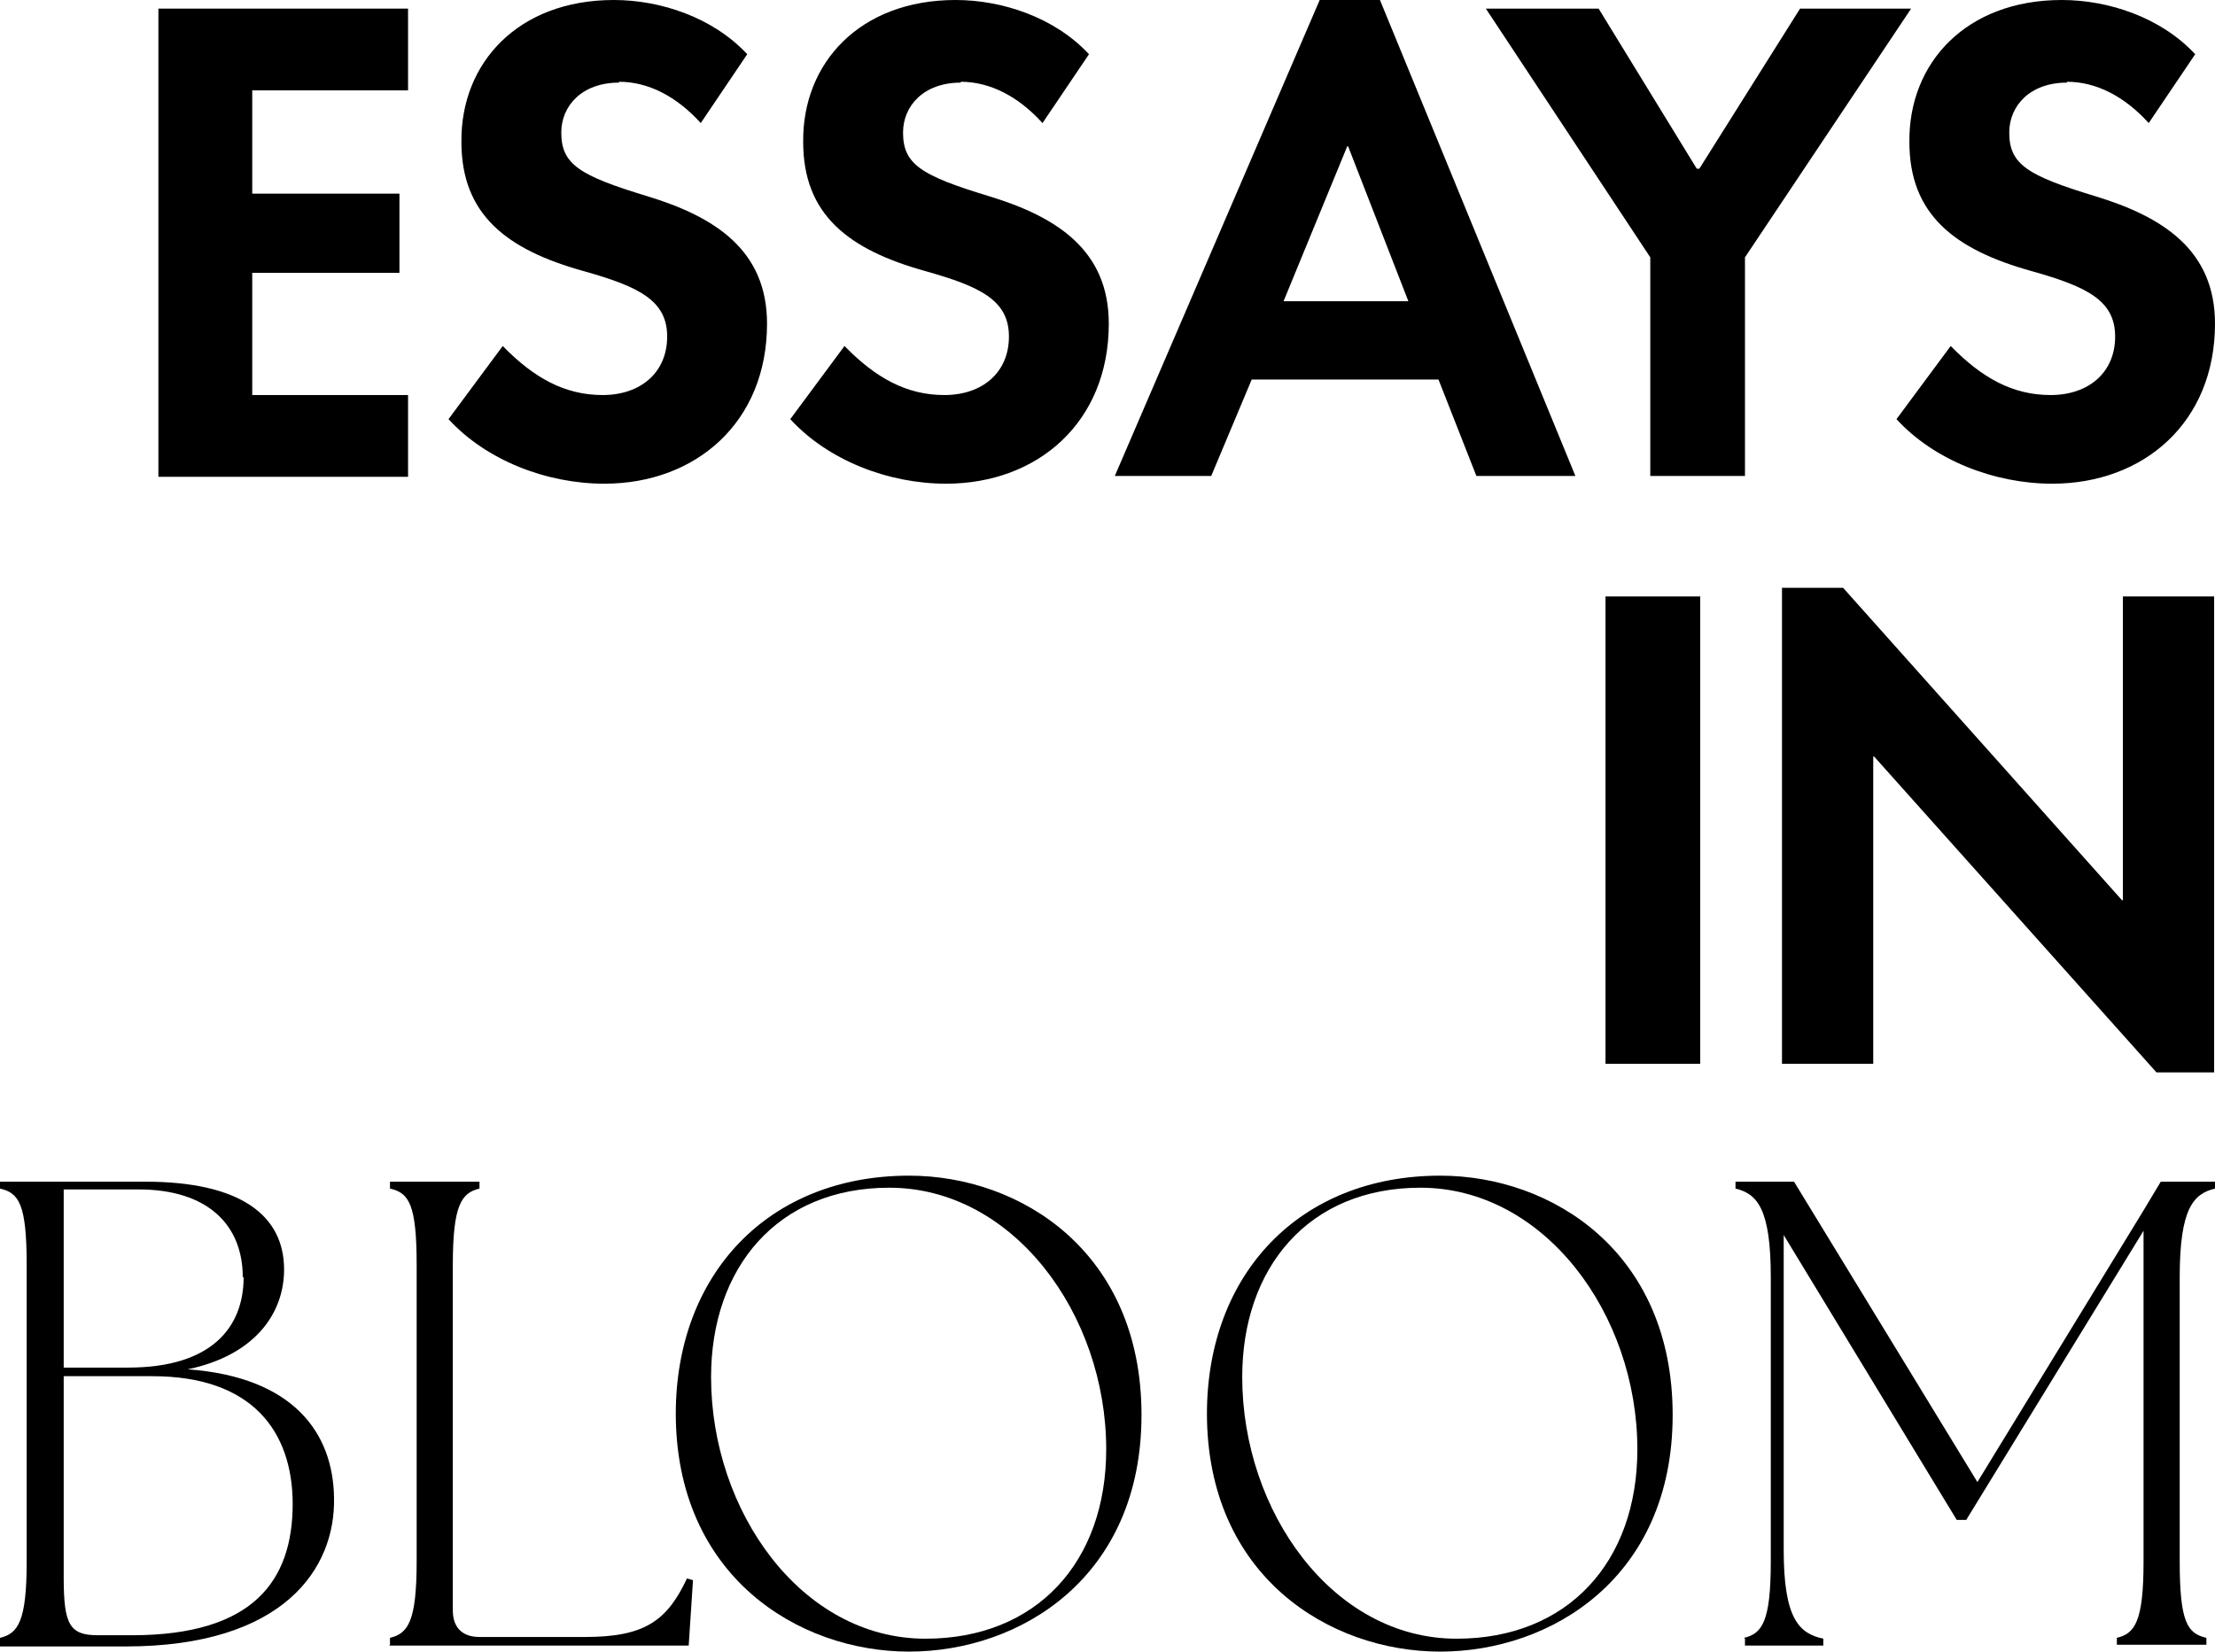
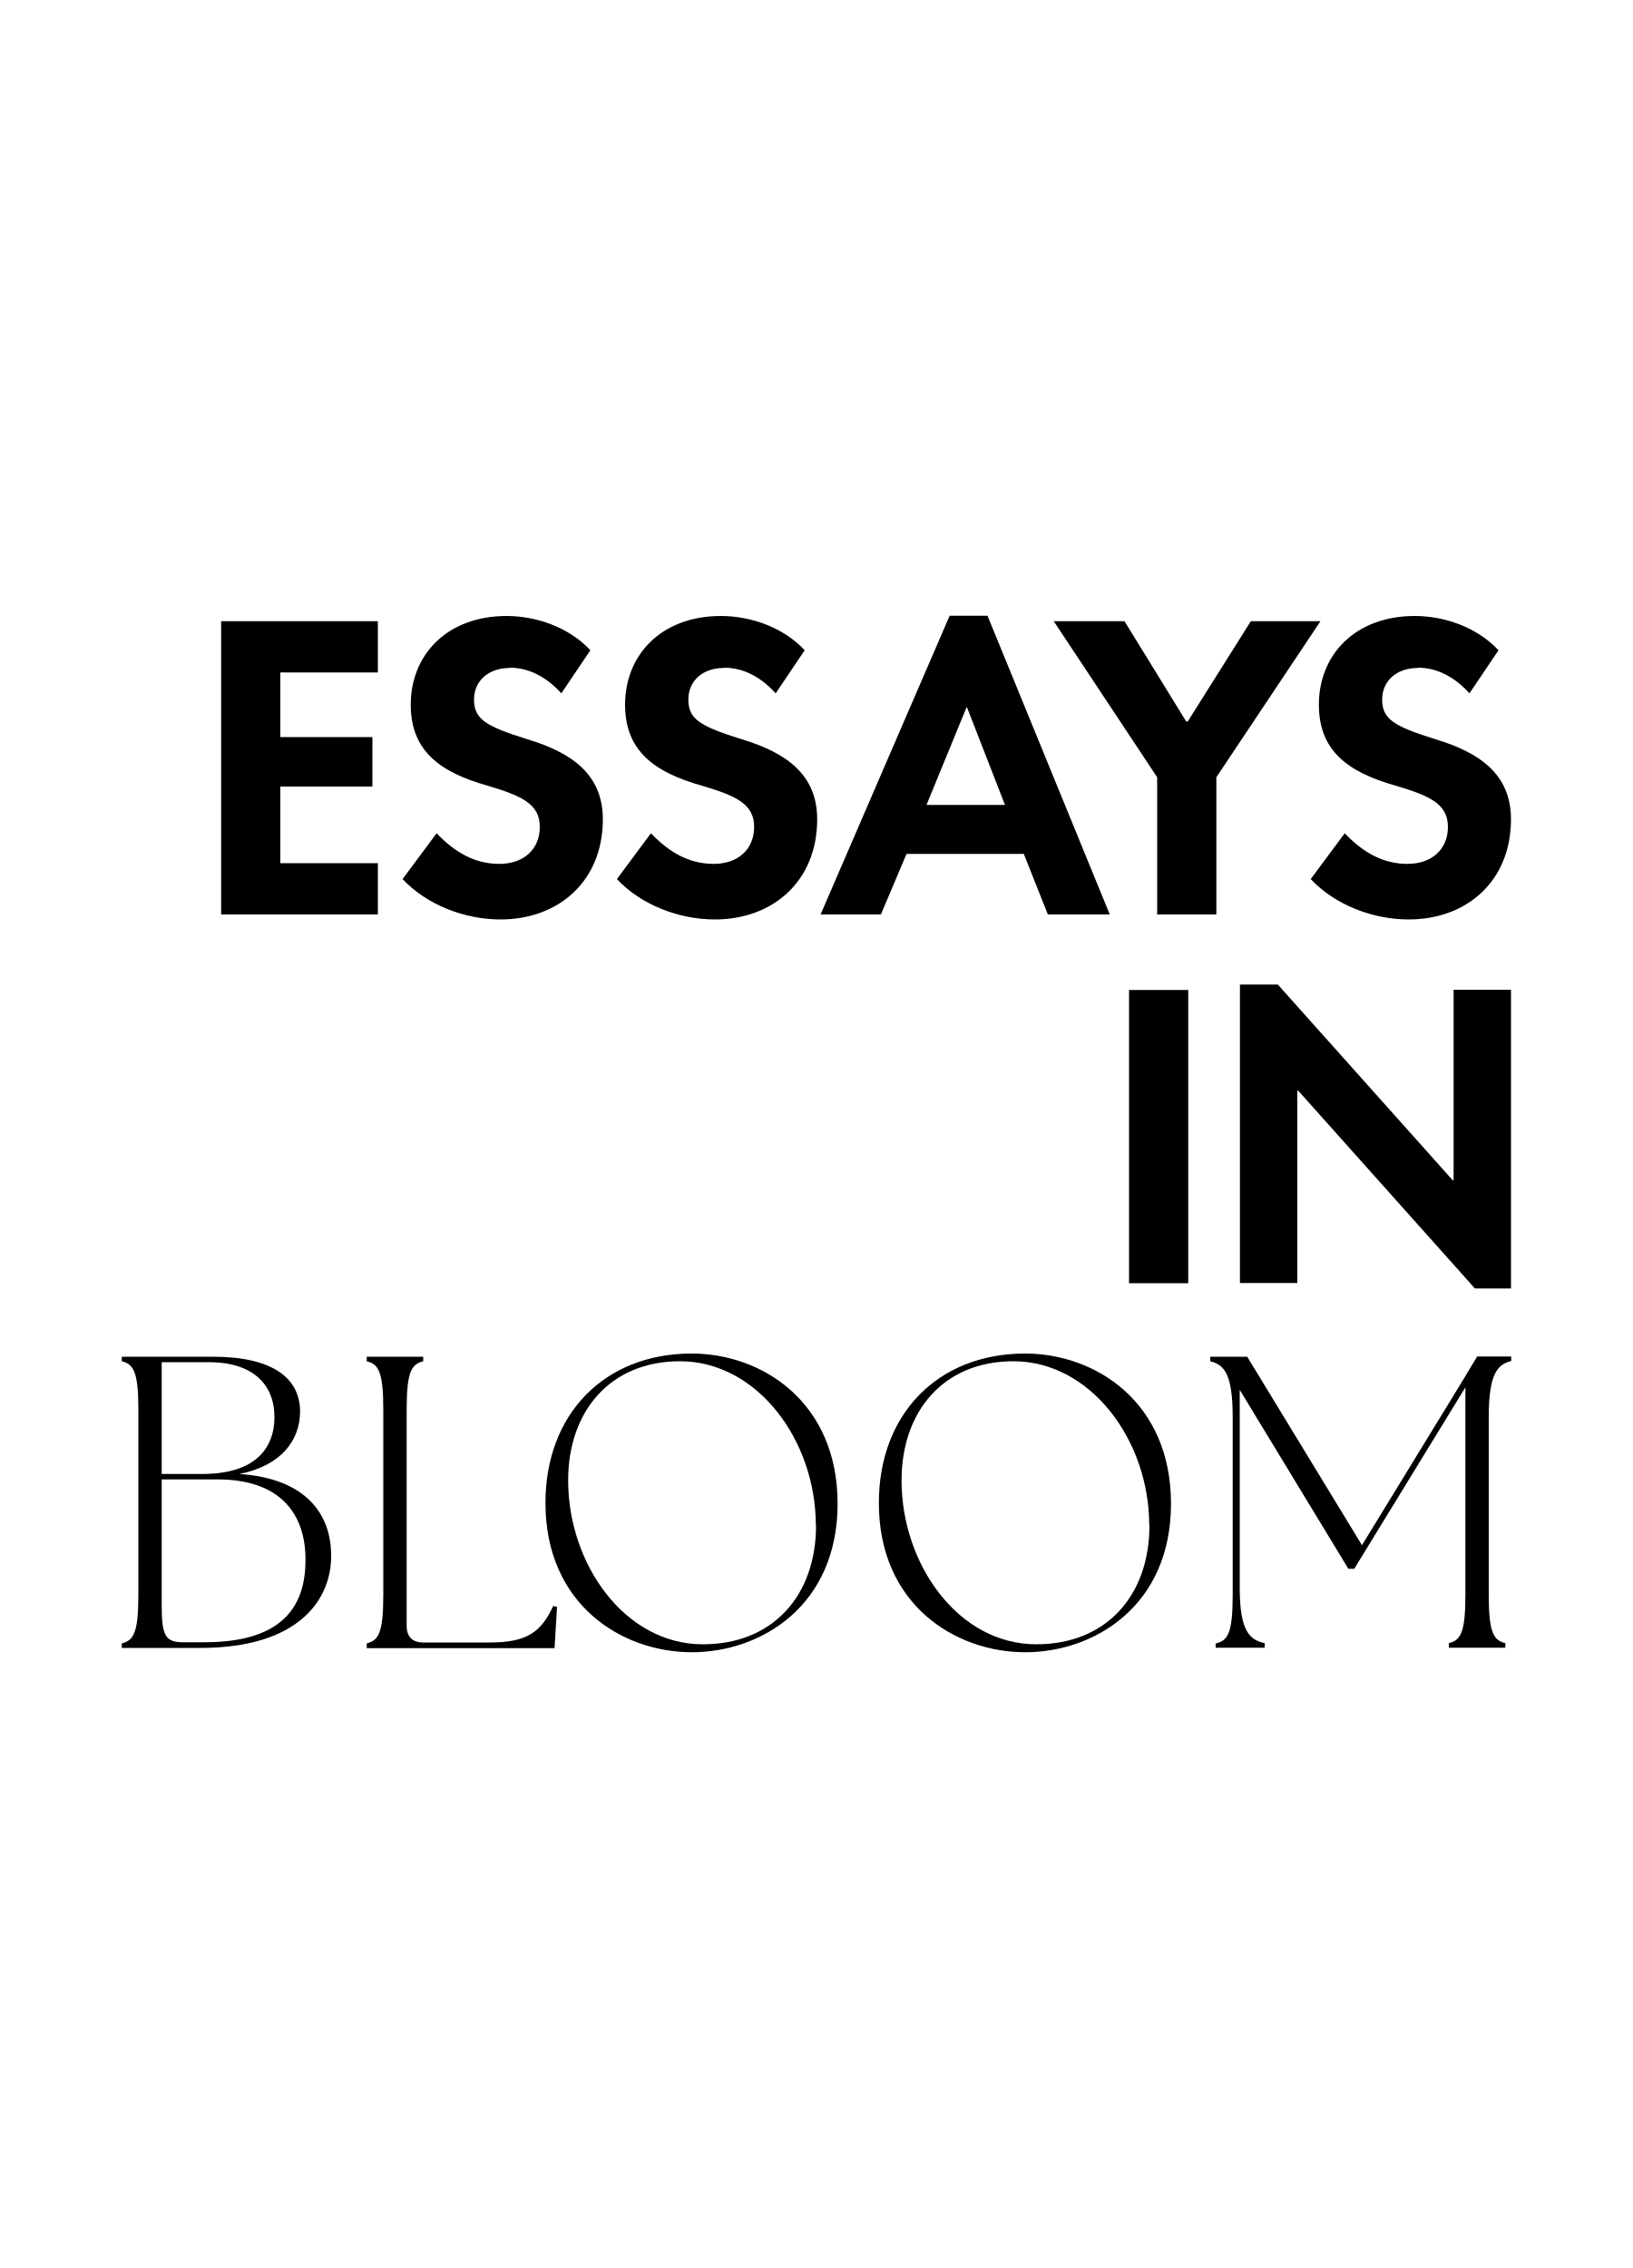
- <svg xmlns="http://www.w3.org/2000/svg" id="Layer_2" data-name="Layer 2" viewBox="0 0 25.73 19.19">
-   <g id="Layer_1-2" data-name="Layer 1">
-     <g>
-       <g>
-         <path d="M1.84.1h2.9v.95h-1.81v1.2h1.71v.92h-1.71v1.42h1.81v.95H1.84V.1Z" />
-         <path d="M7.19.96c-.43,0-.67.27-.67.58,0,.37.21.5,1,.74.79.24,1.39.63,1.39,1.48,0,1.15-.83,1.86-1.89,1.86-.67,0-1.37-.27-1.81-.75l.63-.85c.36.37.72.57,1.16.57s.75-.26.75-.68-.33-.58-.97-.76c-.9-.25-1.42-.66-1.42-1.5C5.35.73,6.02,0,7.13,0c.54,0,1.15.2,1.55.63l-.54.8c-.28-.31-.61-.48-.95-.48Z" />
-         <path d="M11.16.96c-.43,0-.67.27-.67.58,0,.37.21.5,1,.74.79.24,1.39.63,1.39,1.48,0,1.15-.83,1.86-1.89,1.86-.67,0-1.37-.27-1.81-.75l.63-.85c.36.37.72.57,1.16.57s.75-.26.75-.68-.33-.58-.97-.76c-.9-.25-1.42-.66-1.42-1.5C9.32.73,9.99,0,11.1,0c.54,0,1.15.2,1.55.63l-.54.8c-.28-.31-.61-.48-.95-.48Z" />
-         <path d="M15.33,0h.7l2.27,5.53h-1.15l-.44-1.12h-2.17l-.47,1.12h-1.12L15.33,0ZM16.36,3.5l-.7-1.8h-.01l-.74,1.8h1.46Z" />
-         <path d="M19.17,2.99L17.26.1h1.31l1.14,1.86h.03l1.17-1.86h1.29l-1.93,2.89v2.54h-1.1v-2.54Z" />
-         <path d="M24.01.96c-.43,0-.67.27-.67.58,0,.37.21.5,1,.74.79.24,1.39.63,1.39,1.48,0,1.15-.83,1.86-1.89,1.86-.67,0-1.37-.27-1.81-.75l.63-.85c.36.37.72.57,1.16.57s.75-.26.75-.68-.33-.58-.97-.76c-.9-.25-1.42-.66-1.42-1.5C22.17.73,22.84,0,23.95,0c.54,0,1.15.2,1.55.63l-.54.8c-.28-.31-.61-.48-.95-.48Z" />
-       </g>
-       <g>
-         <path d="M19.75,6.93v5.43h-1.1v-5.43h1.1Z" />
-         <path d="M20.71,6.83h.7l3.24,3.63h.01v-3.53h1.06v5.53h-.67l-3.28-3.67h-.01v3.57h-1.06v-5.53Z" />
-       </g>
-       <g>
-         <path d="M0,19.11v-.08c.21-.05.31-.19.31-.89v-3.44c0-.71-.09-.84-.31-.89v-.08h1.69c1.1,0,1.61.39,1.61,1.02,0,.52-.35,1-1.12,1.16,1.24.09,1.69.75,1.7,1.49.02.82-.58,1.73-2.42,1.73H0ZM2.82,14.84c0-.61-.41-1.02-1.21-1.02h-.87v2.07h.75c.97,0,1.34-.47,1.34-1.05ZM3.4,17.48c0-.85-.47-1.49-1.63-1.49H.74v2.34c0,.55.07.67.4.67h.39c1.41,0,1.87-.63,1.87-1.53Z" />
-         <path d="M4.53,19.11v-.08c.21-.05.31-.19.31-.89v-3.44c0-.71-.09-.84-.31-.89v-.08h1.04v.08c-.21.05-.31.19-.31.89v4.01c0,.2.11.31.31.31h1.23c.69,0,.95-.19,1.18-.68l.07.02-.05.76h-3.48Z" />
-         <path d="M7.85,16.43c0-1.63,1.08-2.77,2.71-2.77,1.3,0,2.7.89,2.7,2.78s-1.41,2.75-2.7,2.75-2.71-.88-2.71-2.77ZM12.85,16.84c0-1.57-1.08-3.04-2.52-3.04-1.3,0-2.07.93-2.07,2.2,0,1.56,1.05,3.04,2.49,3.04,1.29,0,2.1-.89,2.1-2.2Z" />
-         <path d="M14.02,16.43c0-1.63,1.08-2.77,2.71-2.77,1.3,0,2.7.89,2.7,2.78s-1.41,2.75-2.7,2.75-2.71-.88-2.71-2.77ZM19.02,16.84c0-1.57-1.08-3.04-2.52-3.04-1.3,0-2.07.93-2.07,2.2,0,1.56,1.05,3.04,2.49,3.04,1.29,0,2.1-.89,2.1-2.2Z" />
-         <path d="M20.26,19.03c.21-.05.31-.19.31-.89v-3.3c0-.8-.16-.97-.41-1.03v-.08h.68l2.13,3.49,1.92-3.14h0s.21-.35.21-.35h.63v.08c-.25.06-.41.23-.41,1.03v3.3c0,.71.09.84.31.89v.08h-1.04v-.08c.21-.05.31-.19.31-.89v-3.84l-2.06,3.36h-.11l-2.01-3.31v3.66c0,.8.18.97.46,1.03v.08h-.91v-.08Z" />
-       </g>
-     </g>
+ <svg xmlns="http://www.w3.org/2000/svg" id="Layer_1" data-name="Layer 1" viewBox="0 0 72 100">
+   <g>
+     <path d="M9.75,27.39h6.91v2.26h-4.3v2.85h4.06v2.18h-4.06v3.38h4.3v2.26h-6.91v-12.93Z" />
+     <path d="M22.49,29.45c-1.02,0-1.59.63-1.59,1.39,0,.87.51,1.18,2.37,1.76,1.88.57,3.31,1.51,3.31,3.52,0,2.74-1.96,4.42-4.51,4.42-1.6,0-3.26-.65-4.32-1.78l1.5-2.02c.85.89,1.73,1.35,2.77,1.35s1.78-.62,1.78-1.63-.79-1.37-2.31-1.82c-2.13-.6-3.38-1.56-3.38-3.57,0-2.19,1.59-3.91,4.23-3.91,1.28,0,2.73.48,3.69,1.51l-1.28,1.9c-.67-.74-1.45-1.13-2.27-1.13Z" />
+     <path d="M31.94,29.45c-1.03,0-1.59.63-1.59,1.39,0,.87.51,1.18,2.37,1.76,1.88.57,3.31,1.51,3.31,3.52,0,2.74-1.96,4.42-4.51,4.42-1.6,0-3.26-.65-4.32-1.78l1.5-2.02c.85.89,1.73,1.35,2.77,1.35s1.78-.62,1.78-1.63-.79-1.37-2.31-1.82c-2.13-.6-3.38-1.56-3.38-3.57,0-2.19,1.59-3.91,4.23-3.91,1.28,0,2.73.48,3.69,1.51l-1.28,1.9c-.67-.74-1.45-1.13-2.27-1.13Z" />
+     <path d="M41.87,27.15h1.67l5.39,13.17h-2.73l-1.06-2.67h-5.17l-1.13,2.67h-2.66l5.69-13.17ZM44.31,35.49l-1.67-4.29h-.03l-1.76,4.29h3.47Z" />
+     <path d="M51.02,34.27l-4.56-6.88h3.12l2.72,4.42h.07l2.78-4.42h3.07l-4.59,6.88v6.05h-2.61v-6.05Z" />
+     <path d="M62.53,29.45c-1.02,0-1.59.63-1.59,1.39,0,.87.51,1.18,2.37,1.76,1.88.57,3.31,1.51,3.31,3.52,0,2.74-1.96,4.42-4.51,4.42-1.6,0-3.26-.65-4.32-1.78l1.5-2.02c.85.89,1.73,1.35,2.77,1.35s1.78-.62,1.78-1.63-.79-1.37-2.31-1.82c-2.13-.6-3.38-1.56-3.38-3.57,0-2.19,1.59-3.91,4.23-3.91,1.28,0,2.73.48,3.69,1.51l-1.28,1.9c-.67-.74-1.45-1.13-2.27-1.13Z" />
+   </g>
+   <g>
+     <path d="M52.39,43.65v12.93h-2.61v-12.93h2.61Z" />
+     <path d="M54.67,43.41h1.67l7.72,8.64.03-.02v-8.39h2.53v13.17h-1.59l-7.8-8.73-.03.02v8.47h-2.53v-13.17Z" />
+   </g>
+   <g>
+     <path d="M5.37,72.66v-.2c.51-.13.73-.44.73-2.13v-8.18c0-1.69-.22-2-.73-2.13v-.2h4.02c2.61,0,3.84.93,3.84,2.42,0,1.25-.82,2.38-2.67,2.75,2.94.2,4.02,1.78,4.04,3.54.04,1.96-1.39,4.13-5.76,4.13h-3.47ZM12.1,62.48c0-1.45-.97-2.42-2.89-2.42h-2.08v4.93h1.79c2.32,0,3.18-1.12,3.18-2.51ZM13.47,68.77c0-2.02-1.11-3.54-3.87-3.54h-2.47v5.58c0,1.32.17,1.6.95,1.6h.93c3.36,0,4.46-1.5,4.46-3.63Z" />
+     <path d="M16.17,72.66v-.2c.51-.13.73-.44.73-2.13v-8.18c0-1.69-.22-2-.73-2.13v-.2h2.49v.2c-.51.13-.73.44-.73,2.13v9.54c0,.48.26.73.73.73h2.92c1.64,0,2.27-.44,2.81-1.61l.17.04-.11,1.82h-8.28Z" />
+     <path d="M24.05,66.26c0-3.89,2.58-6.58,6.45-6.58,3.09,0,6.43,2.13,6.43,6.62s-3.36,6.55-6.43,6.55-6.45-2.09-6.45-6.58ZM35.97,67.25c0-3.74-2.58-7.23-5.99-7.23-3.09,0-4.93,2.22-4.93,5.25,0,3.7,2.5,7.23,5.94,7.23,3.07,0,4.99-2.13,4.99-5.25Z" />
+     <path d="M38.75,66.26c0-3.89,2.58-6.58,6.45-6.58,3.09,0,6.43,2.13,6.43,6.62s-3.36,6.55-6.43,6.55-6.45-2.09-6.45-6.58ZM50.67,67.25c0-3.74-2.58-7.23-5.99-7.23-3.09,0-4.93,2.22-4.93,5.25,0,3.7,2.5,7.23,5.94,7.23,3.07,0,4.99-2.13,4.99-5.25Z" />
+     <path d="M53.62,72.46c.51-.13.73-.44.73-2.13v-7.85c0-1.91-.38-2.31-.99-2.46v-.2h1.63l5.06,8.31,4.57-7.47.02-.04.49-.81h1.5v.2c-.6.15-.99.55-.99,2.46v7.85c0,1.69.22,2,.73,2.13v.2h-2.49v-.2c.51-.13.73-.44.73-2.13v-9.15l-4.9,8h-.26l-4.79-7.89v8.71c0,1.91.42,2.31,1.1,2.46v.2h-2.16v-.2Z" />
  </g>
</svg>
